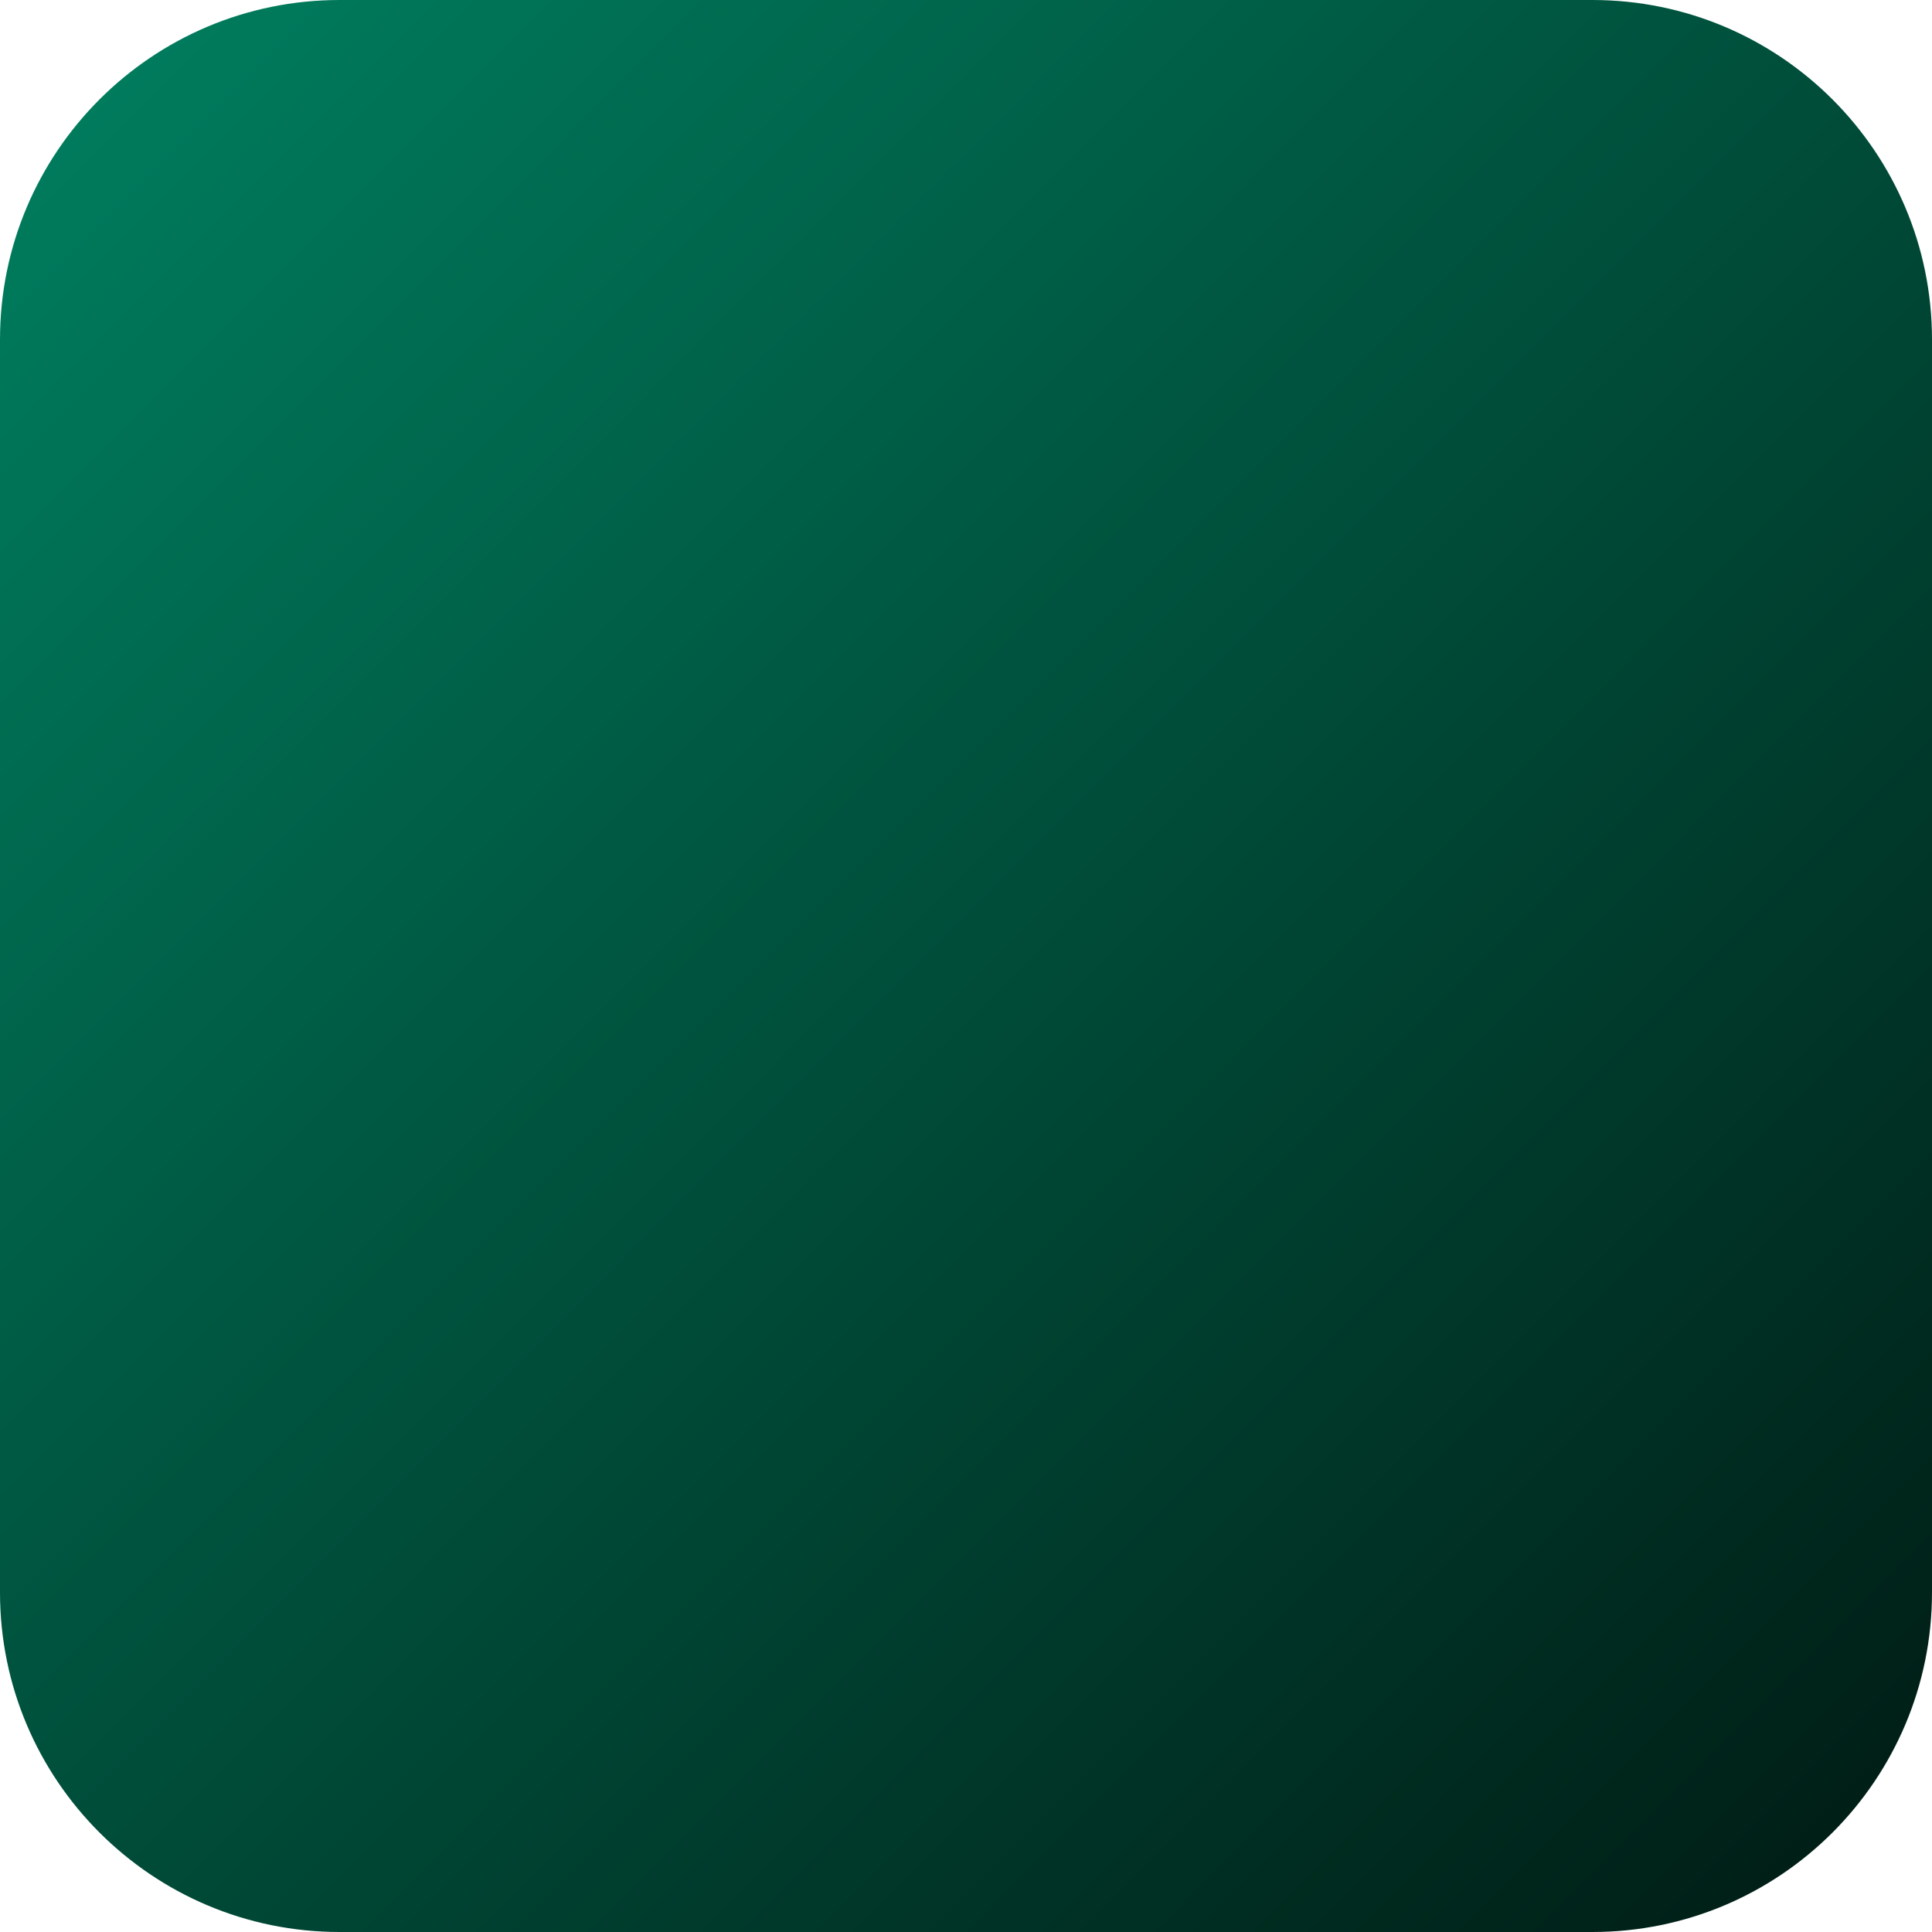
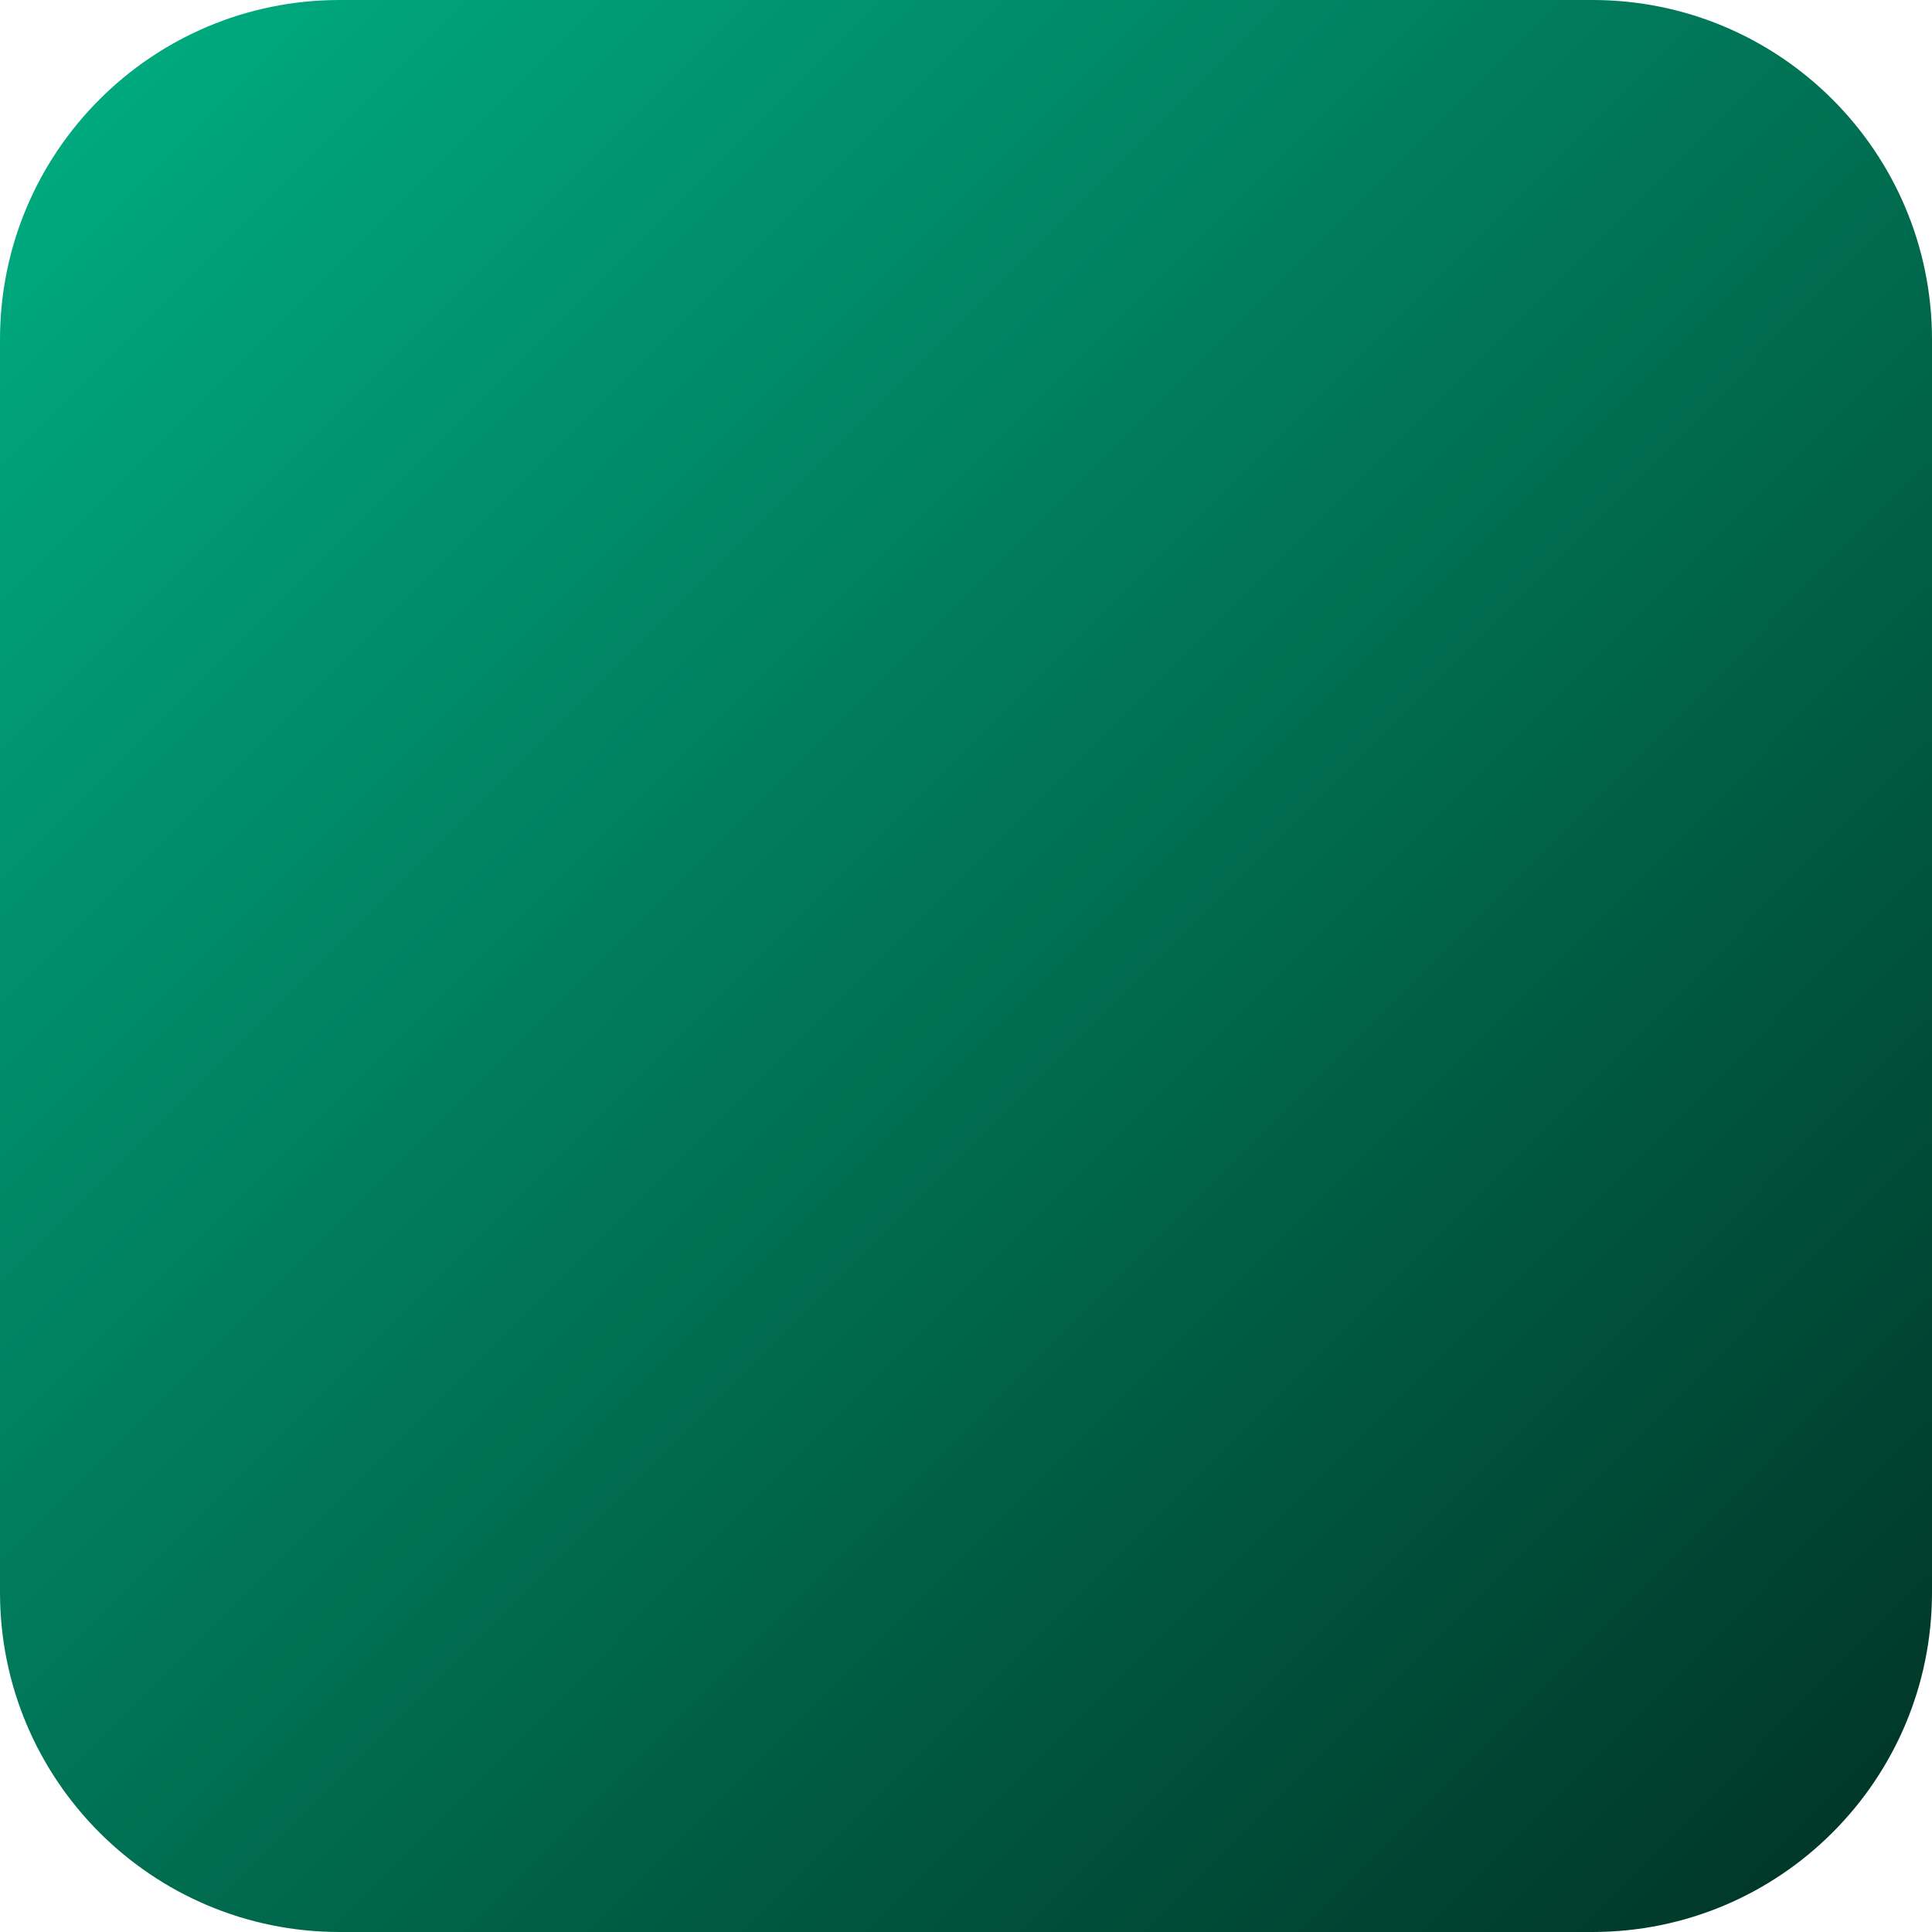
<svg xmlns="http://www.w3.org/2000/svg" width="512" height="512" viewBox="0 0 512 512" fill="none">
  <rect width="512" height="512" rx="90" fill="url(#paint0_linear_5_2)" />
  <defs>
    <linearGradient id="paint0_linear_5_2" x1="-3.37235e-06" y1="0.514" x2="512" y2="511.485" gradientUnits="userSpaceOnUse">
-       <stop stop-color="#008060" />
-       <stop offset="1" stop-color="#001A13" />
+       <stop stop-color="#00AF83" />
+       <stop offset="1" stop-color="#003224" />
    </linearGradient>
  </defs>
</svg>
